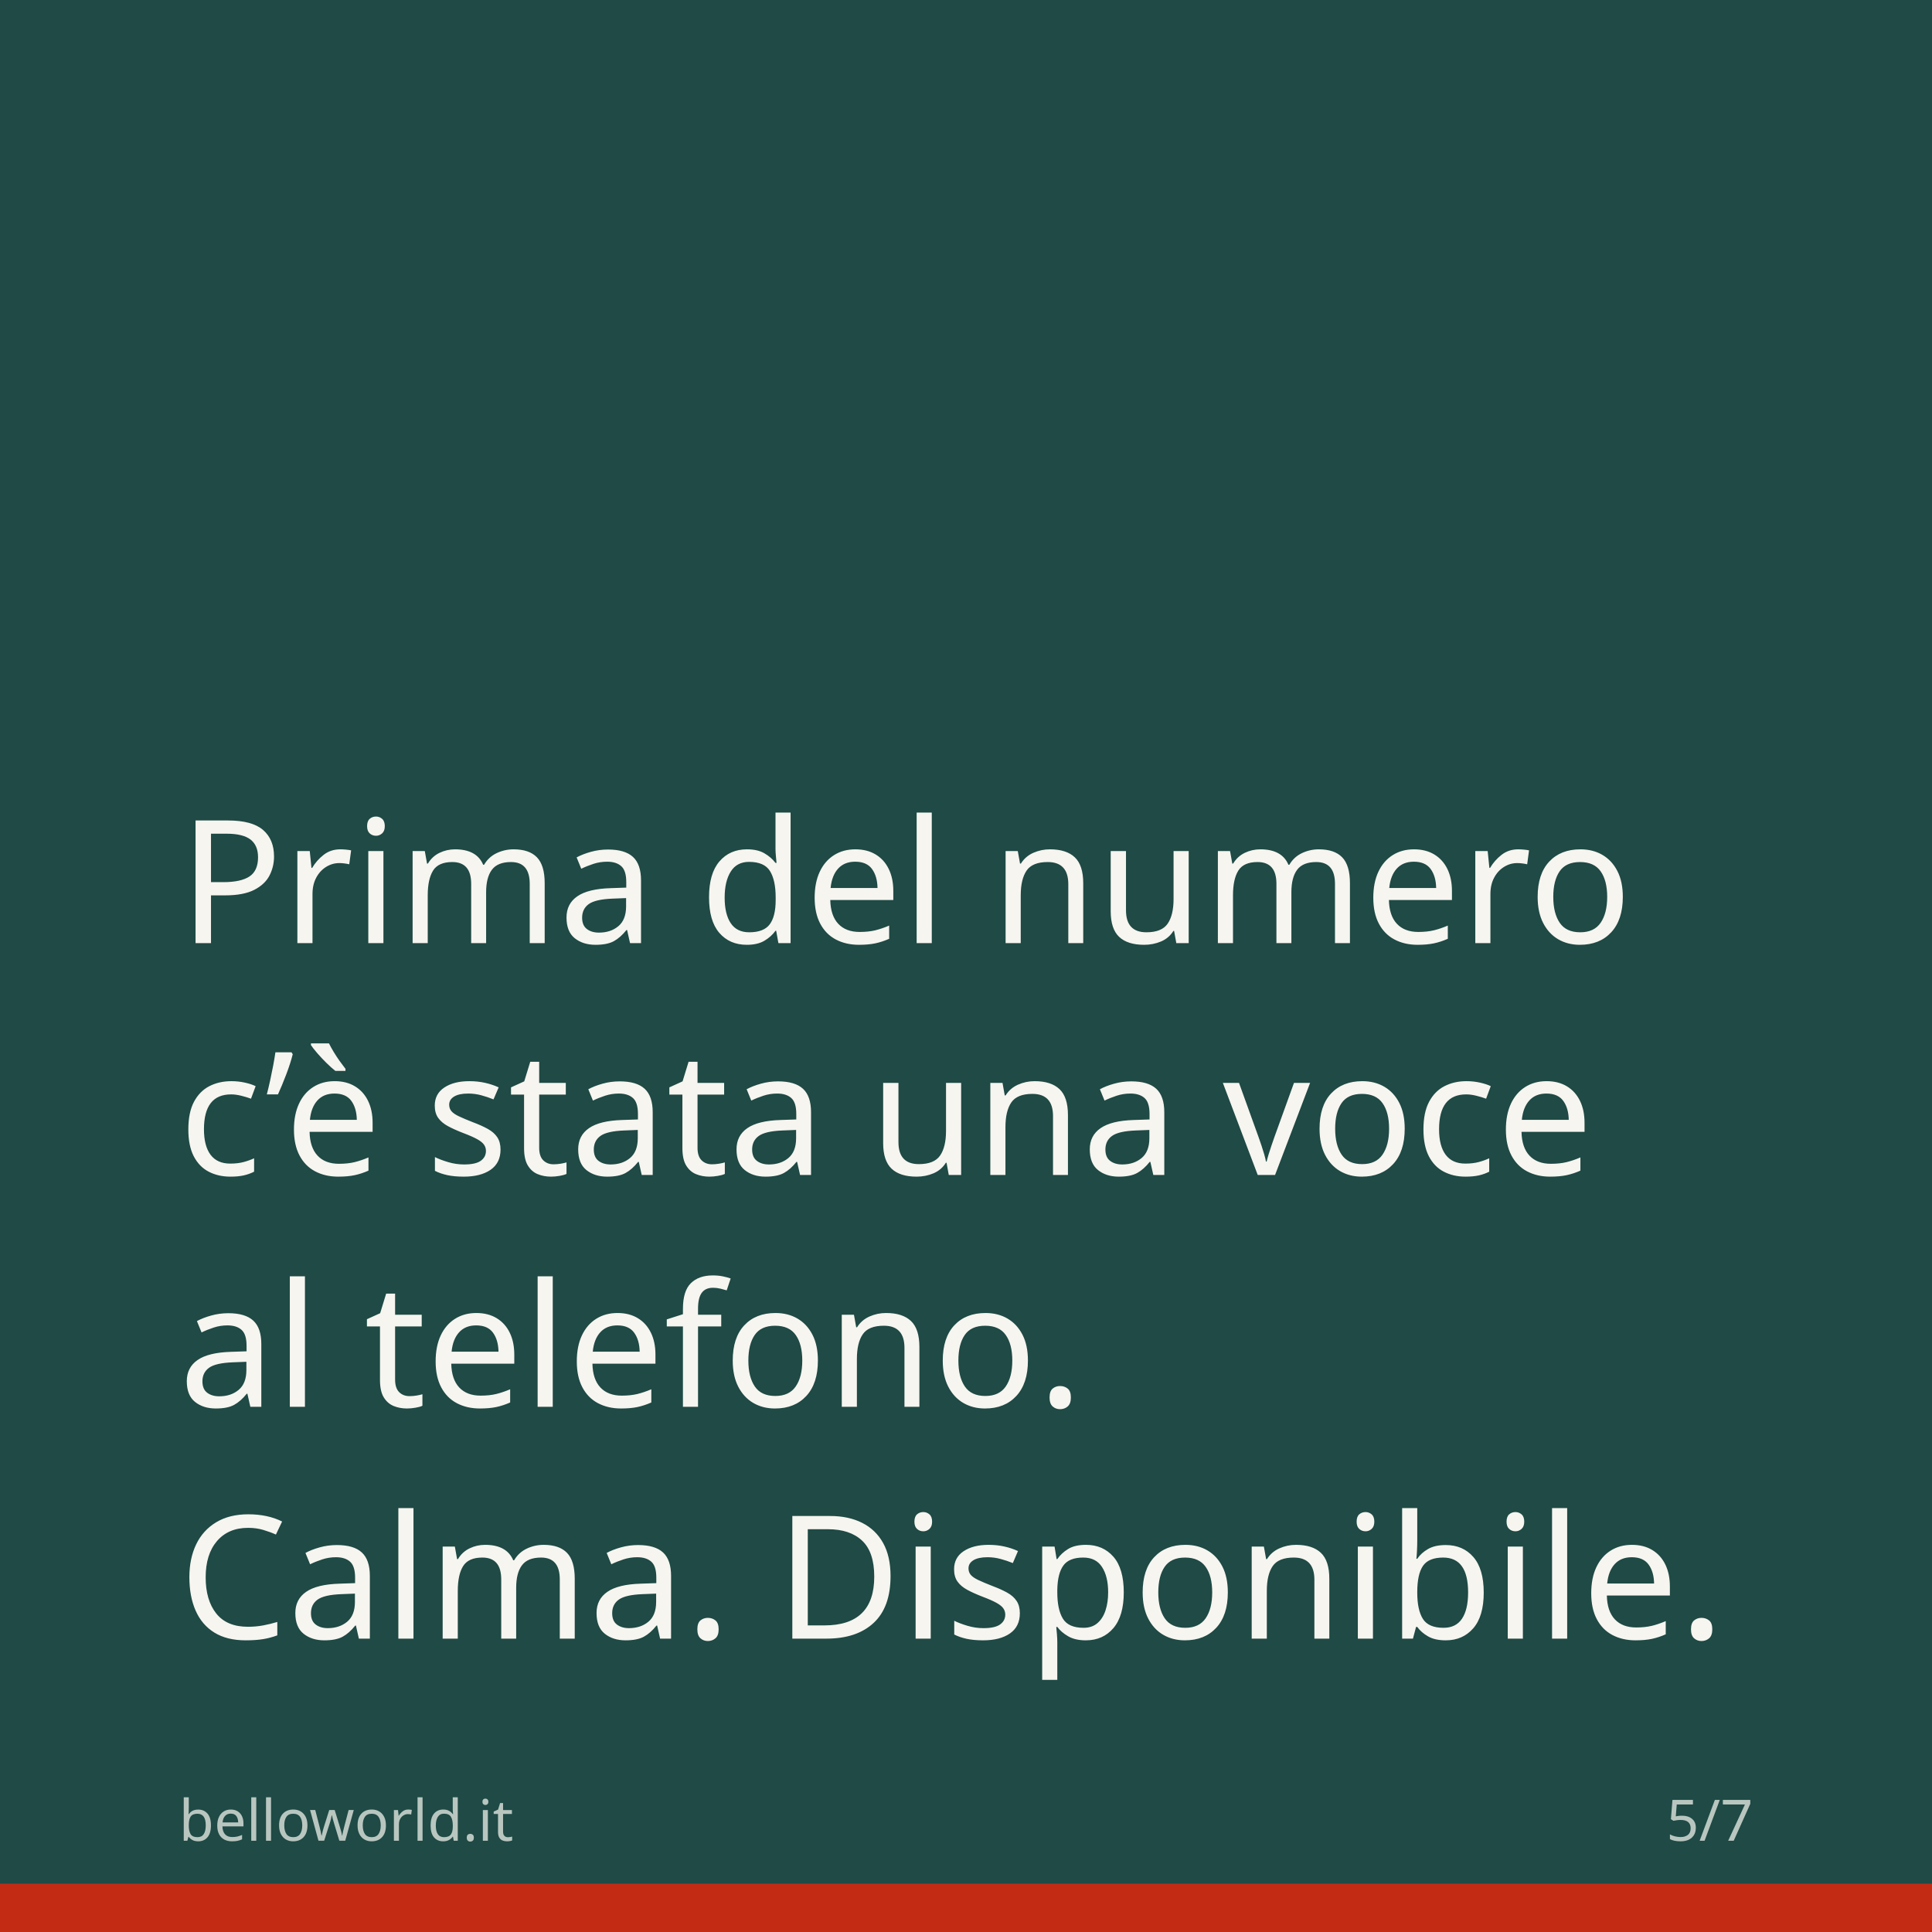
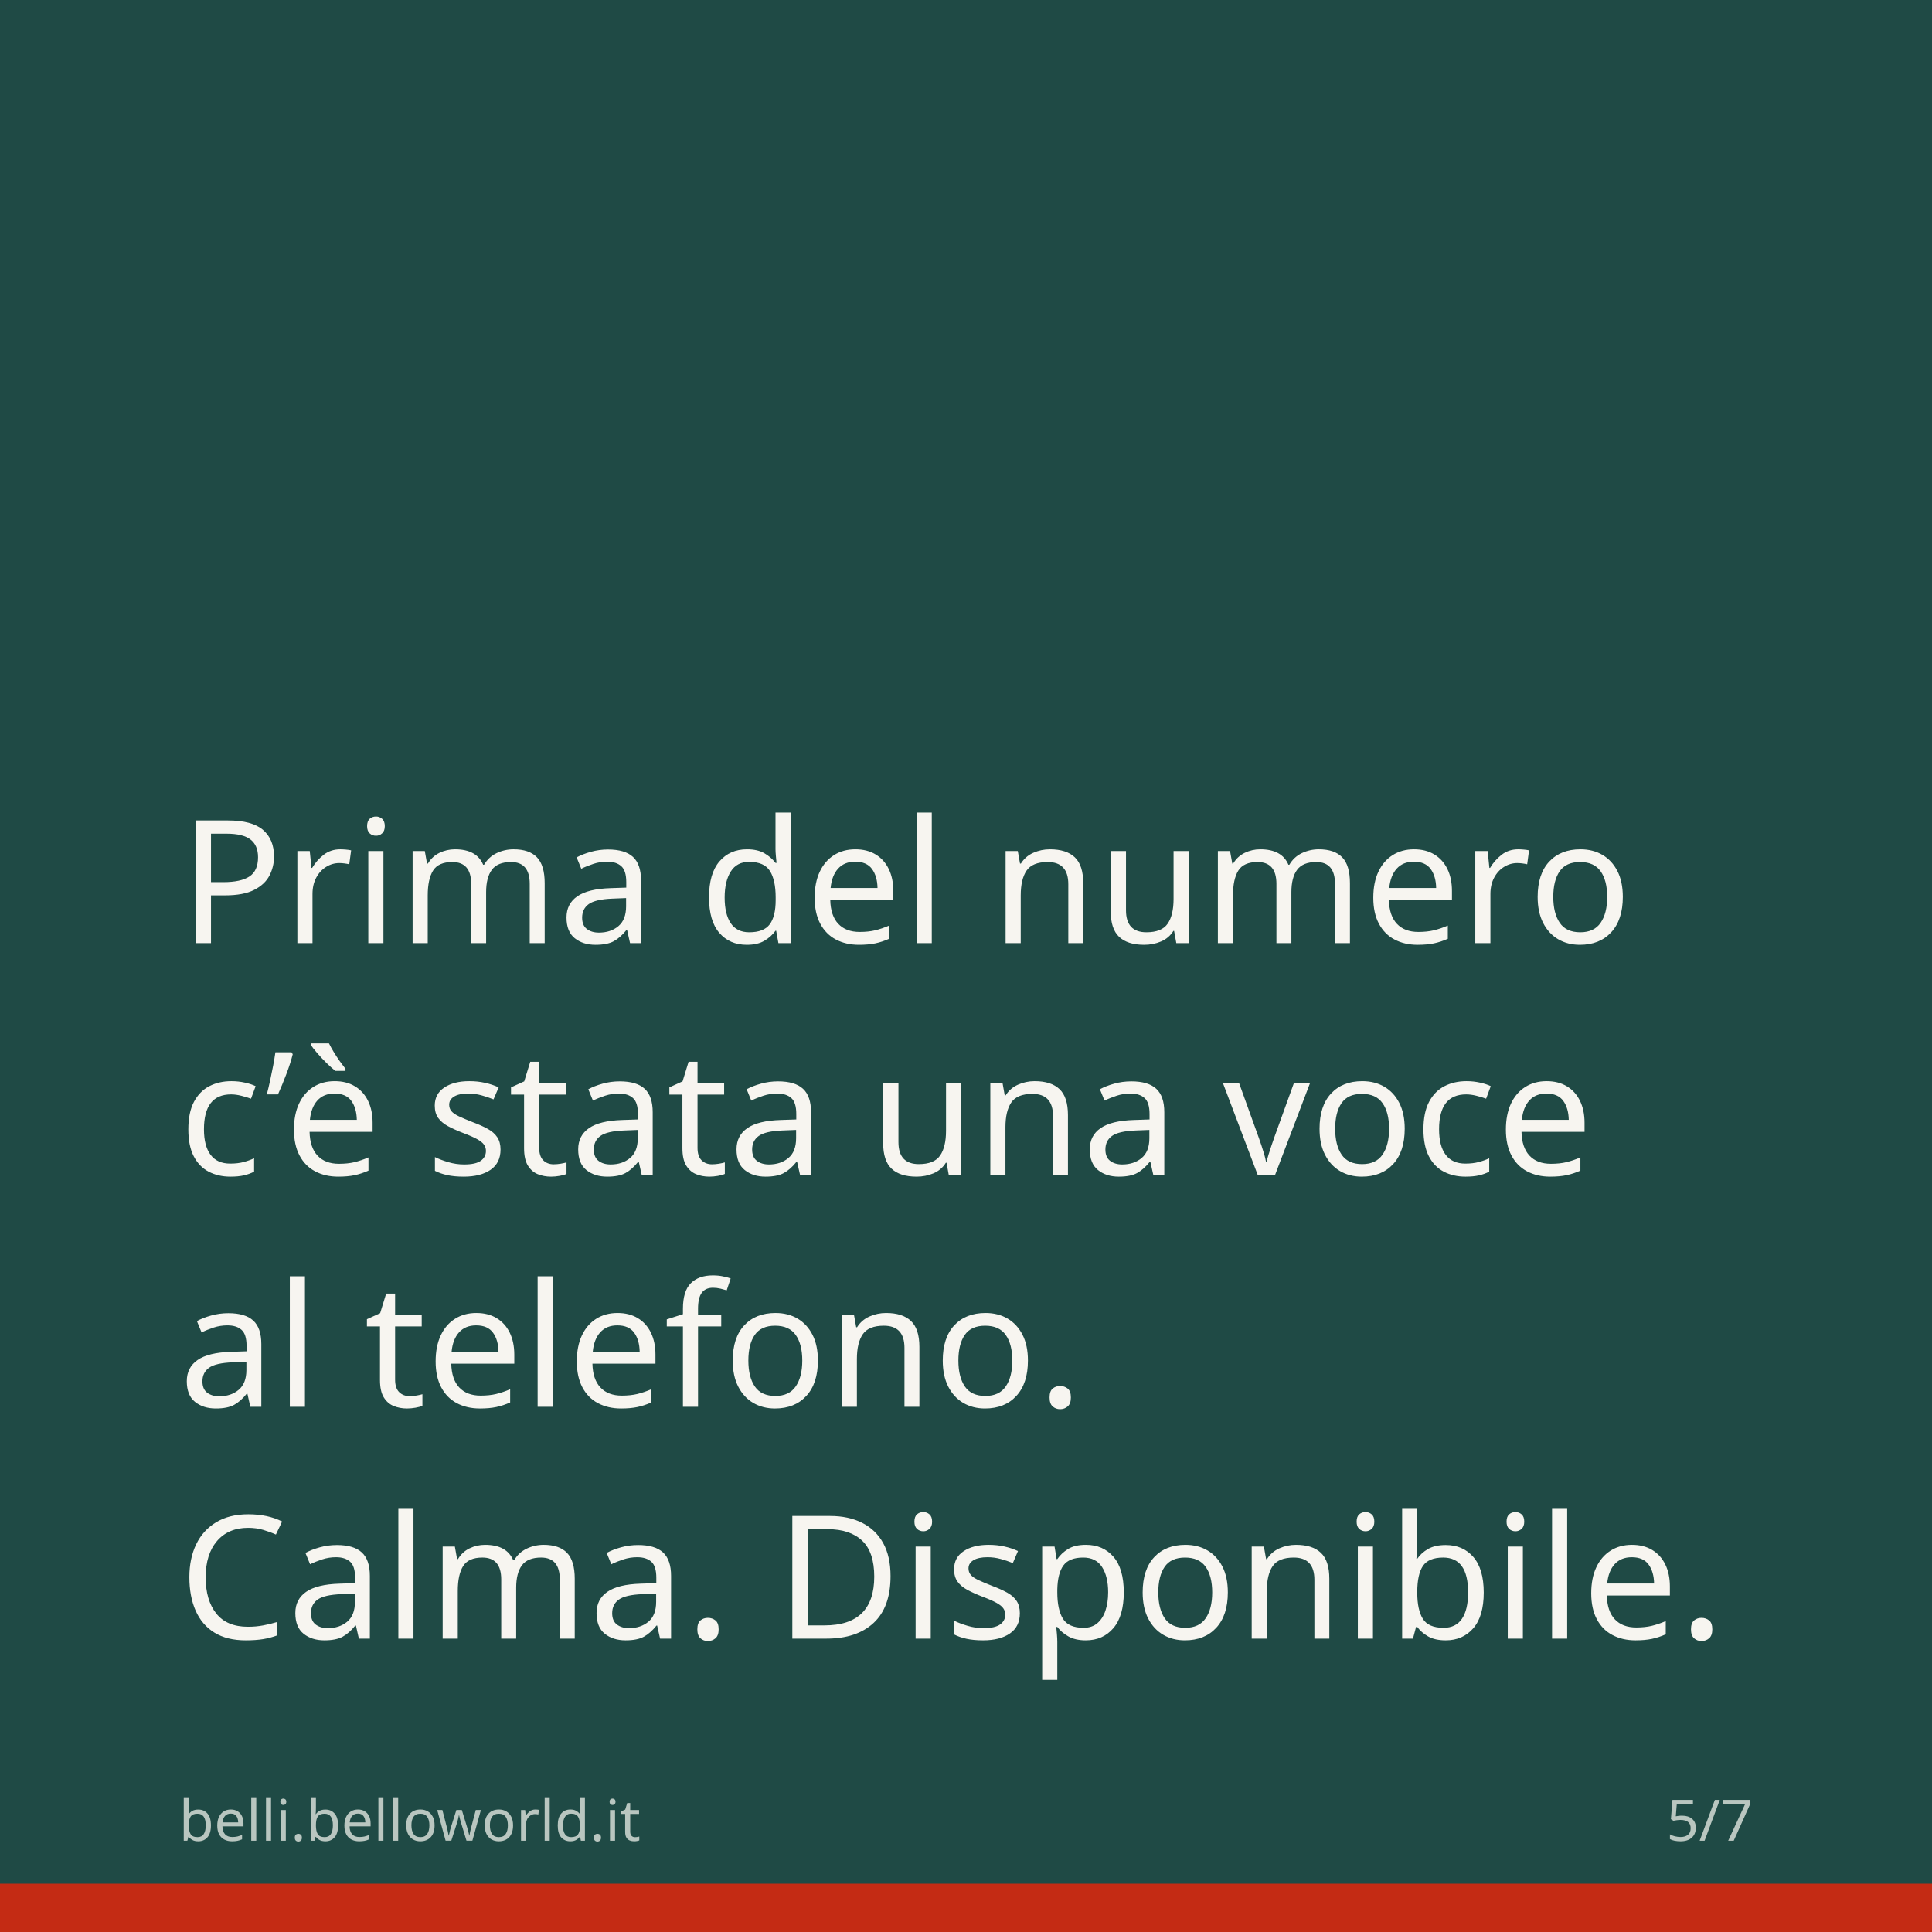
<svg xmlns="http://www.w3.org/2000/svg" width="1080" height="1080" viewBox="0 0 1080 1080">
  <rect width="1080" height="1080" fill="#1f4a45" />
  <rect y="1053" width="1080" height="27" fill="#c42b14" />
  <text x="100" y="527.2" font-family="IBM Plex Sans Condensed, IBM Plex Sans Cond, IBM Plex Sans" font-size="96" font-weight="500" fill="#f7f5f0">Prima del numero</text>
  <text x="100" y="656.8" font-family="IBM Plex Sans Condensed, IBM Plex Sans Cond, IBM Plex Sans" font-size="96" font-weight="500" fill="#f7f5f0">c’è stata una voce</text>
  <text x="100" y="786.4" font-family="IBM Plex Sans Condensed, IBM Plex Sans Cond, IBM Plex Sans" font-size="96" font-weight="500" fill="#f7f5f0">al telefono.</text>
  <text x="100" y="916" font-family="IBM Plex Sans Condensed, IBM Plex Sans Cond, IBM Plex Sans" font-size="96" font-weight="500" fill="#f7f5f0">Calma. Disponibile.</text>
-   <text x="100" y="1029" font-family="IBM Plex Sans" font-size="32" font-weight="400" fill="#b9c6c0">belloworld.it</text>
+   <text x="100" y="1029" font-family="IBM Plex Sans" font-size="32" font-weight="400" fill="#b9c6c0">belli.belloworld.it</text>
  <text x="980" y="1029" font-family="IBM Plex Sans" font-size="32" font-weight="400" text-anchor="end" fill="#b9c6c0">5/7</text>
</svg>
